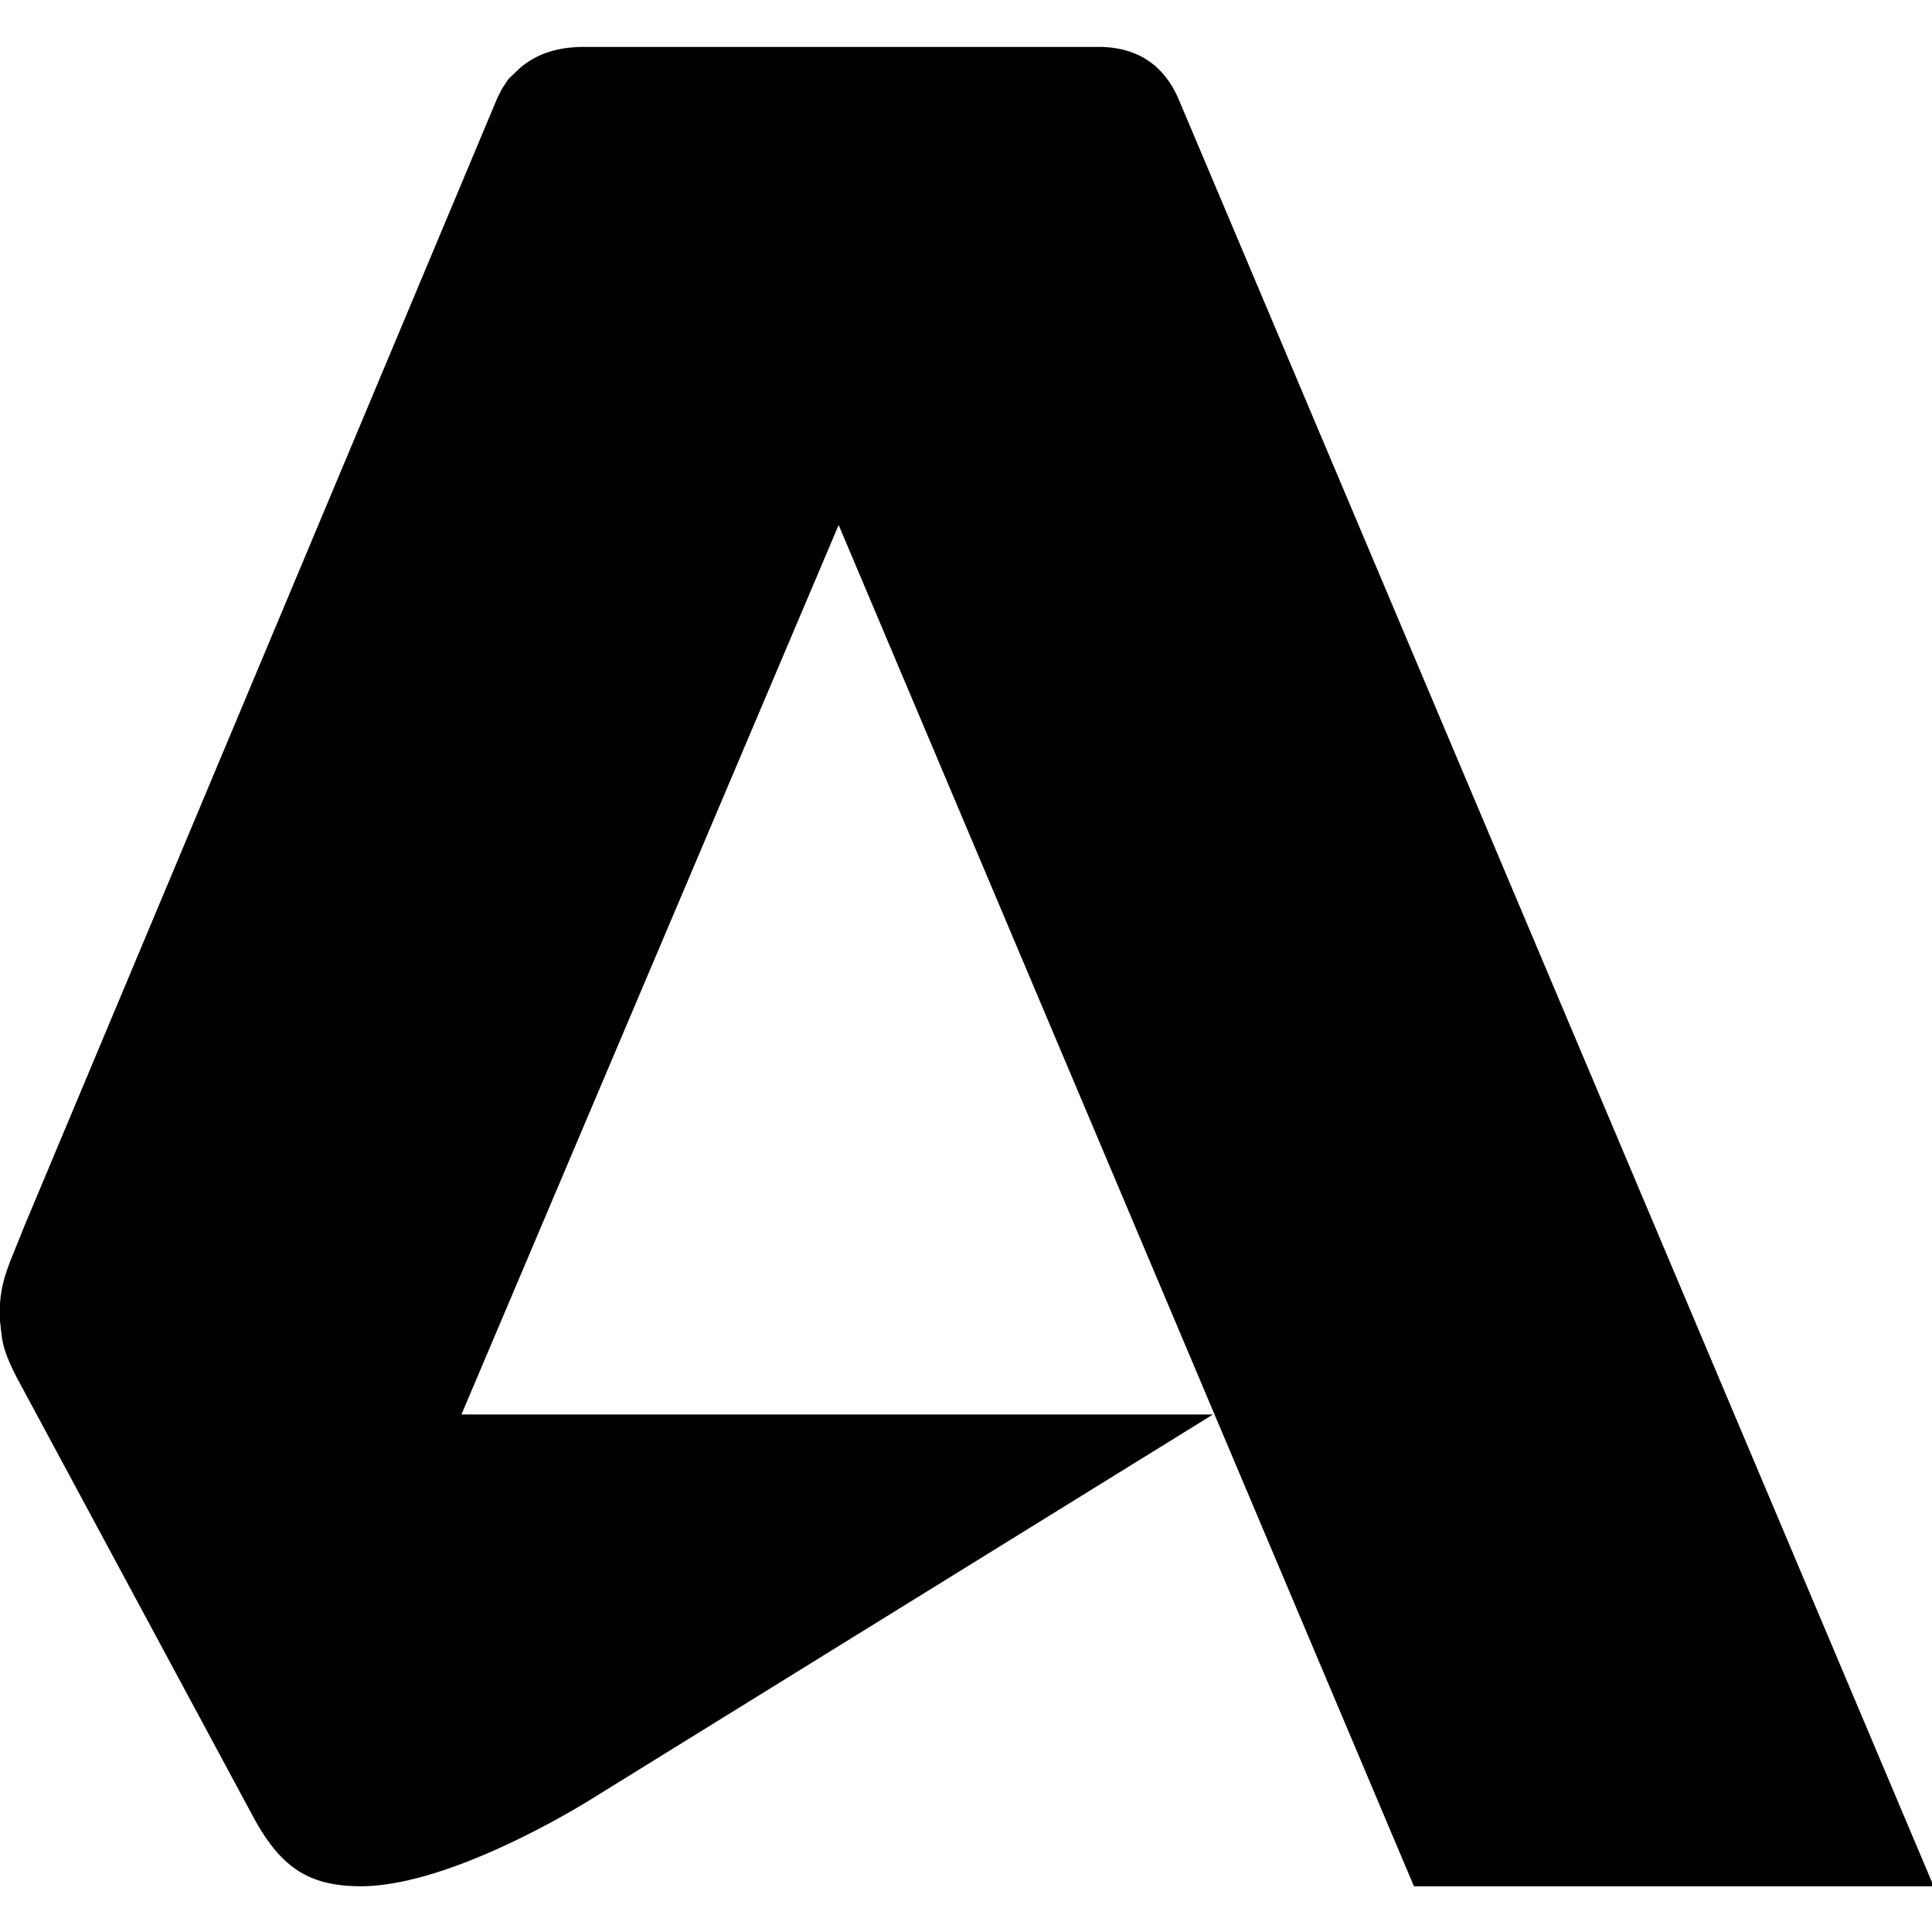
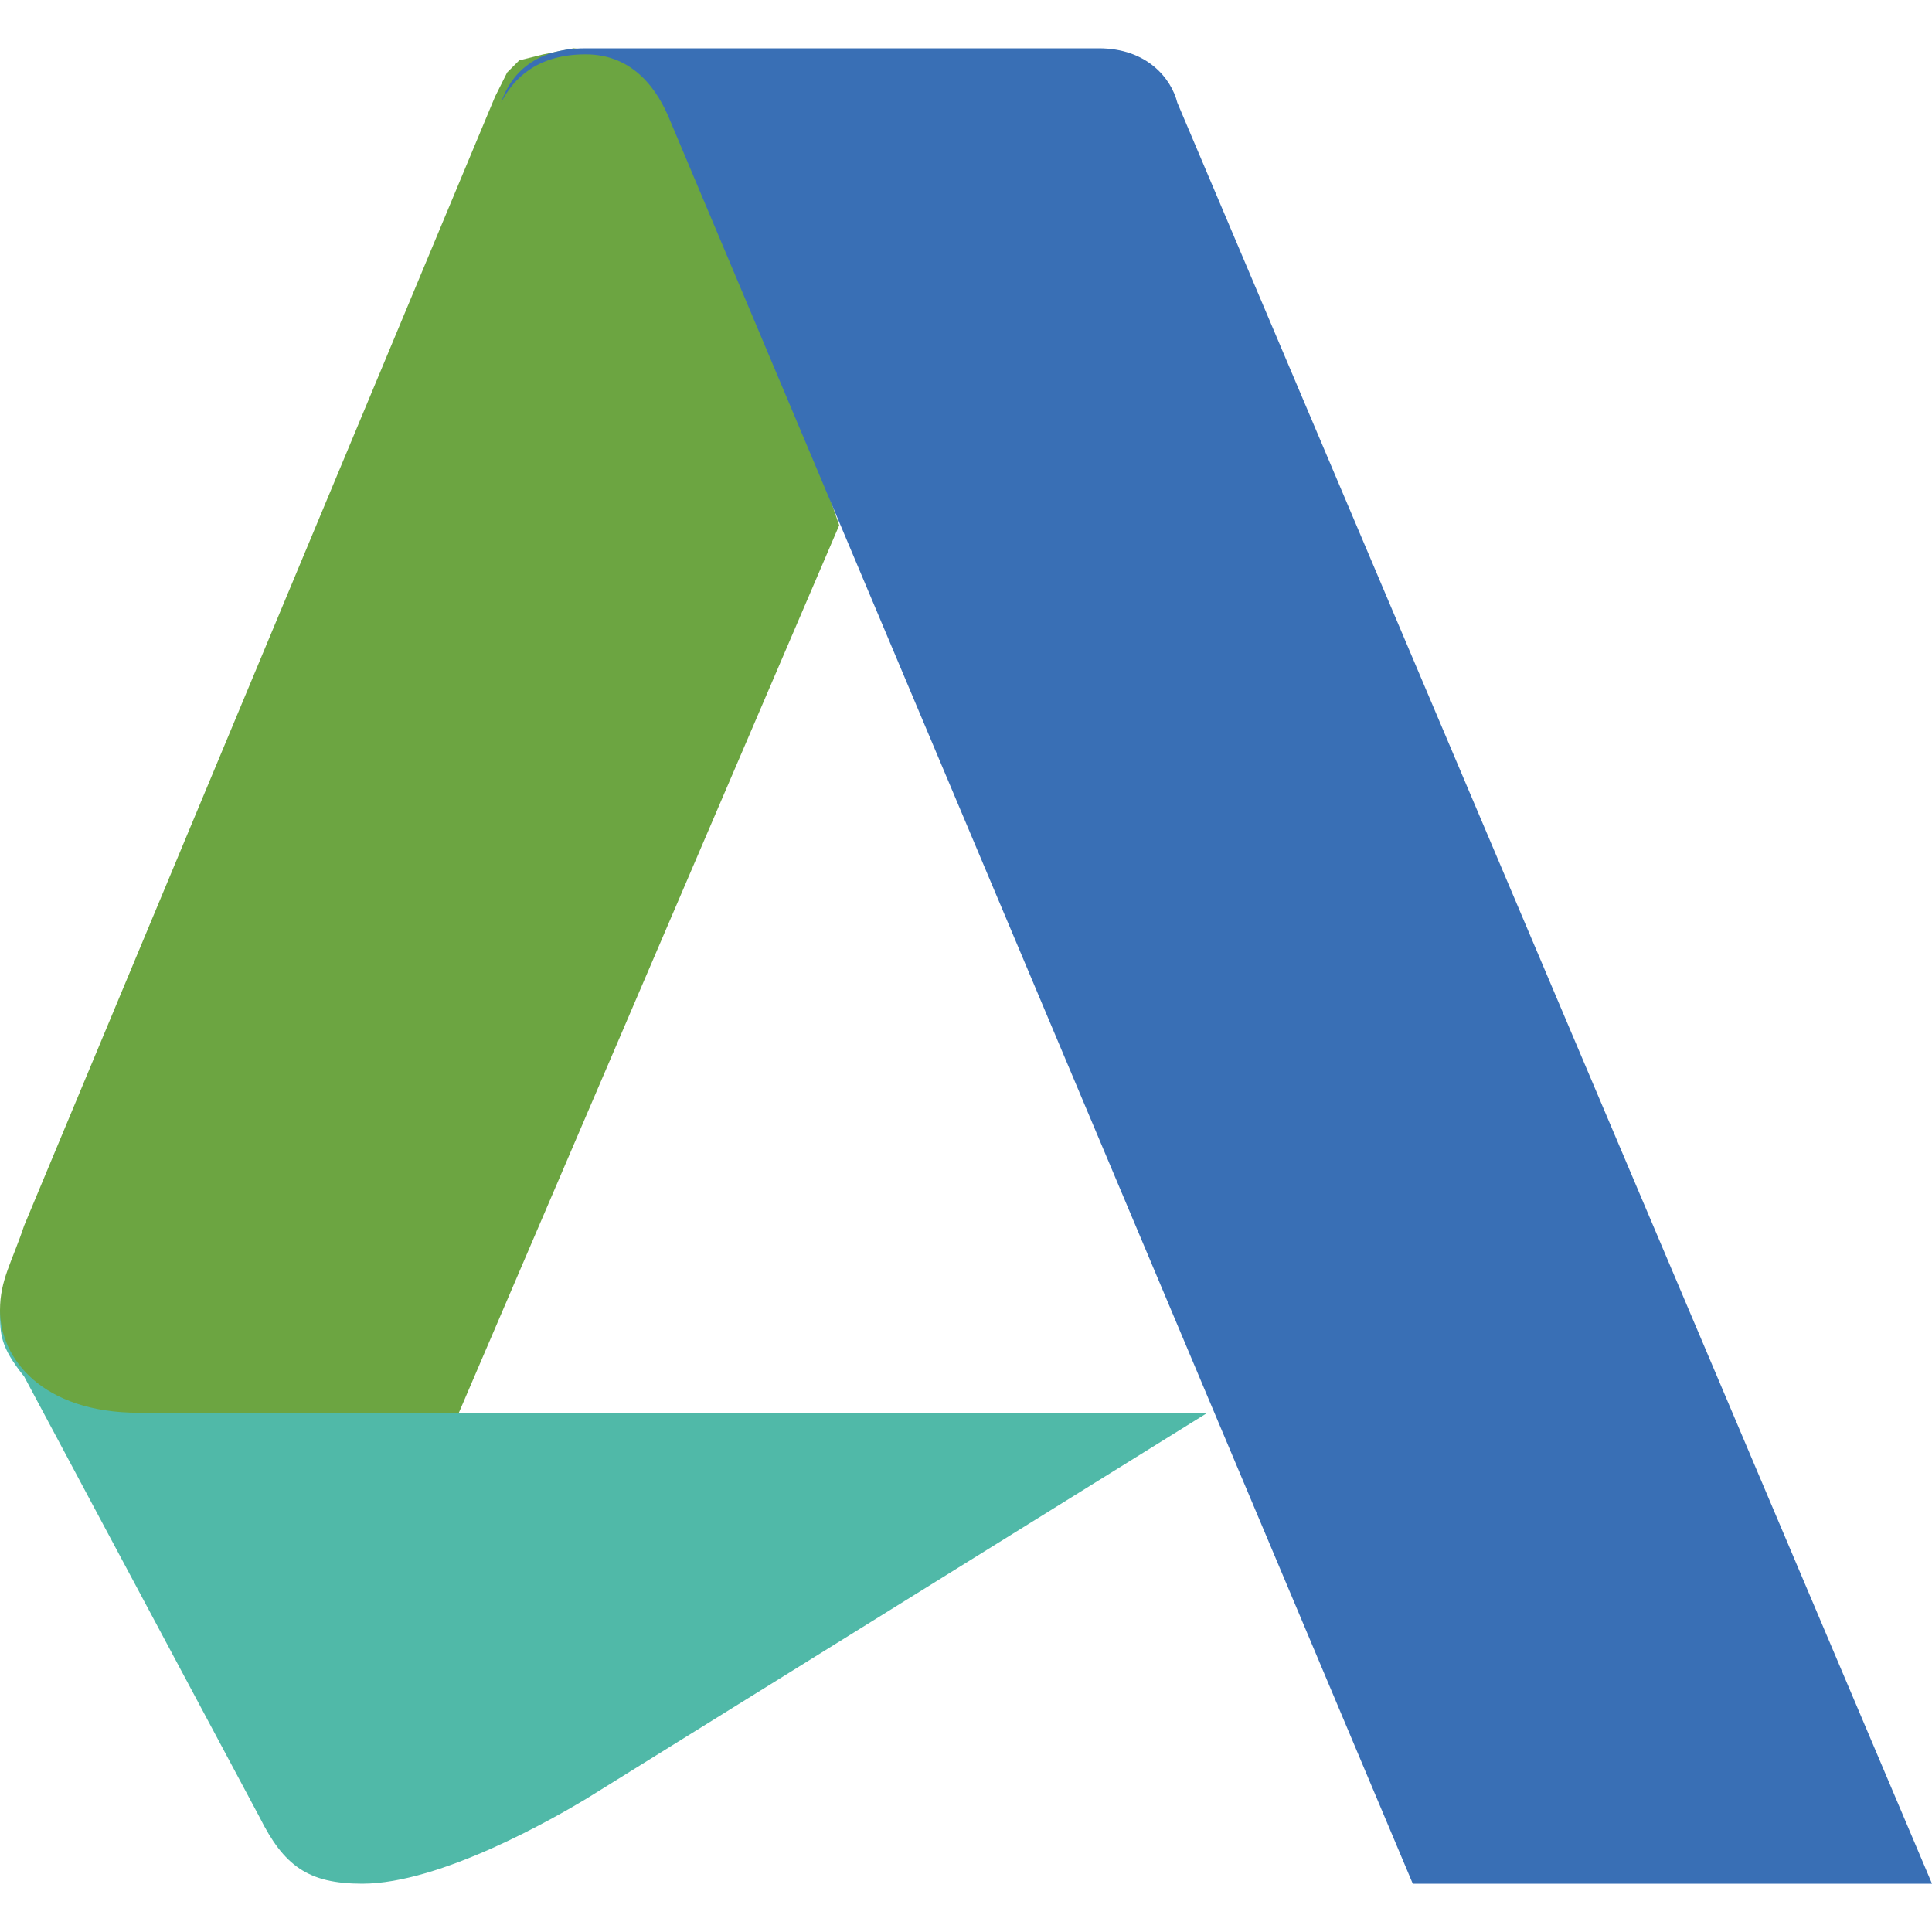
- <svg xmlns="http://www.w3.org/2000/svg" version="1.1" width="32" height="32" viewBox="0 0 32 32">
-   <path d="M5.971 31.242c-0.87 0-1.315-0.329-1.741-1.083l-3.946-7.331c-0.271-0.522-0.271-0.696-0.271-1.083l6.209 0.271 1.412 1.412h12.457l-10.349 6.403c-0.503 0.309-2.418 1.412-3.772 1.412v0z" />
-   <path d="M7.635 23.447h-5.377c-1.625 0-2.263-0.851-2.263-1.702 0-0.542 0.174-0.832 0.406-1.431l7.834-18.685 0.077-0.155 0.116-0.174 0.232-0.213 0.329-0.174 0.484-0.097 0.832 0.019 5.435 2.031-1.838 5.803-6.267 14.778z" />
-   <path d="M23.419 31.242l-12.36-29.247c-0.213-0.503-0.561-1.141-1.431-1.141-0.793 0-1.161 0.387-1.373 0.793 0.116-0.29 0.445-0.87 1.412-0.87h8.53c0.793 0 1.161 0.464 1.335 0.89l12.496 29.576h-8.608z" />
+ <svg xmlns="http://www.w3.org/2000/svg" version="1.1" id="Layer_1" x="0px" y="0px" viewBox="0 0 32 32" style="enable-background:new 0 0 32 32;" xml:space="preserve">
+   <style type="text/css">
+ 	.st0{fill:#50B9A8;}
+ 	.st1{fill:#6CA541;}
+ 	.st2{fill:#396FB5;}
+ </style>
+   <path class="st0" d="M6,31.2c-0.9,0-1.3-0.3-1.7-1.1l-3.9-7.3C0,22.3,0,22.1,0,21.7l7.6,1.7h12.4L9.7,29.8C9.2,30.1,7.3,31.2,6,31.2  L6,31.2L6,31.2z" />
+   <path class="st1" d="M7.6,23.4H2.3c-1.6,0-2.3-0.9-2.3-1.7c0-0.5,0.2-0.8,0.4-1.4L8.2,1.6l0.1-0.2l0.1-0.2l0.2-0.2L9,0.9l0.5-0.1  l1,0.1l1.6,2.6l1.8,5.2C13.9,8.7,7.6,23.4,7.6,23.4z" />
+   <path class="st2" d="M23.4,31.2L11.1,2c-0.2-0.5-0.6-1.1-1.4-1.1c-0.8,0-1.2,0.4-1.4,0.8c0.1-0.3,0.4-0.9,1.4-0.9h8.5  c0.8,0,1.2,0.5,1.3,0.9L32,31.2L23.4,31.2L23.4,31.2z" />
</svg>
